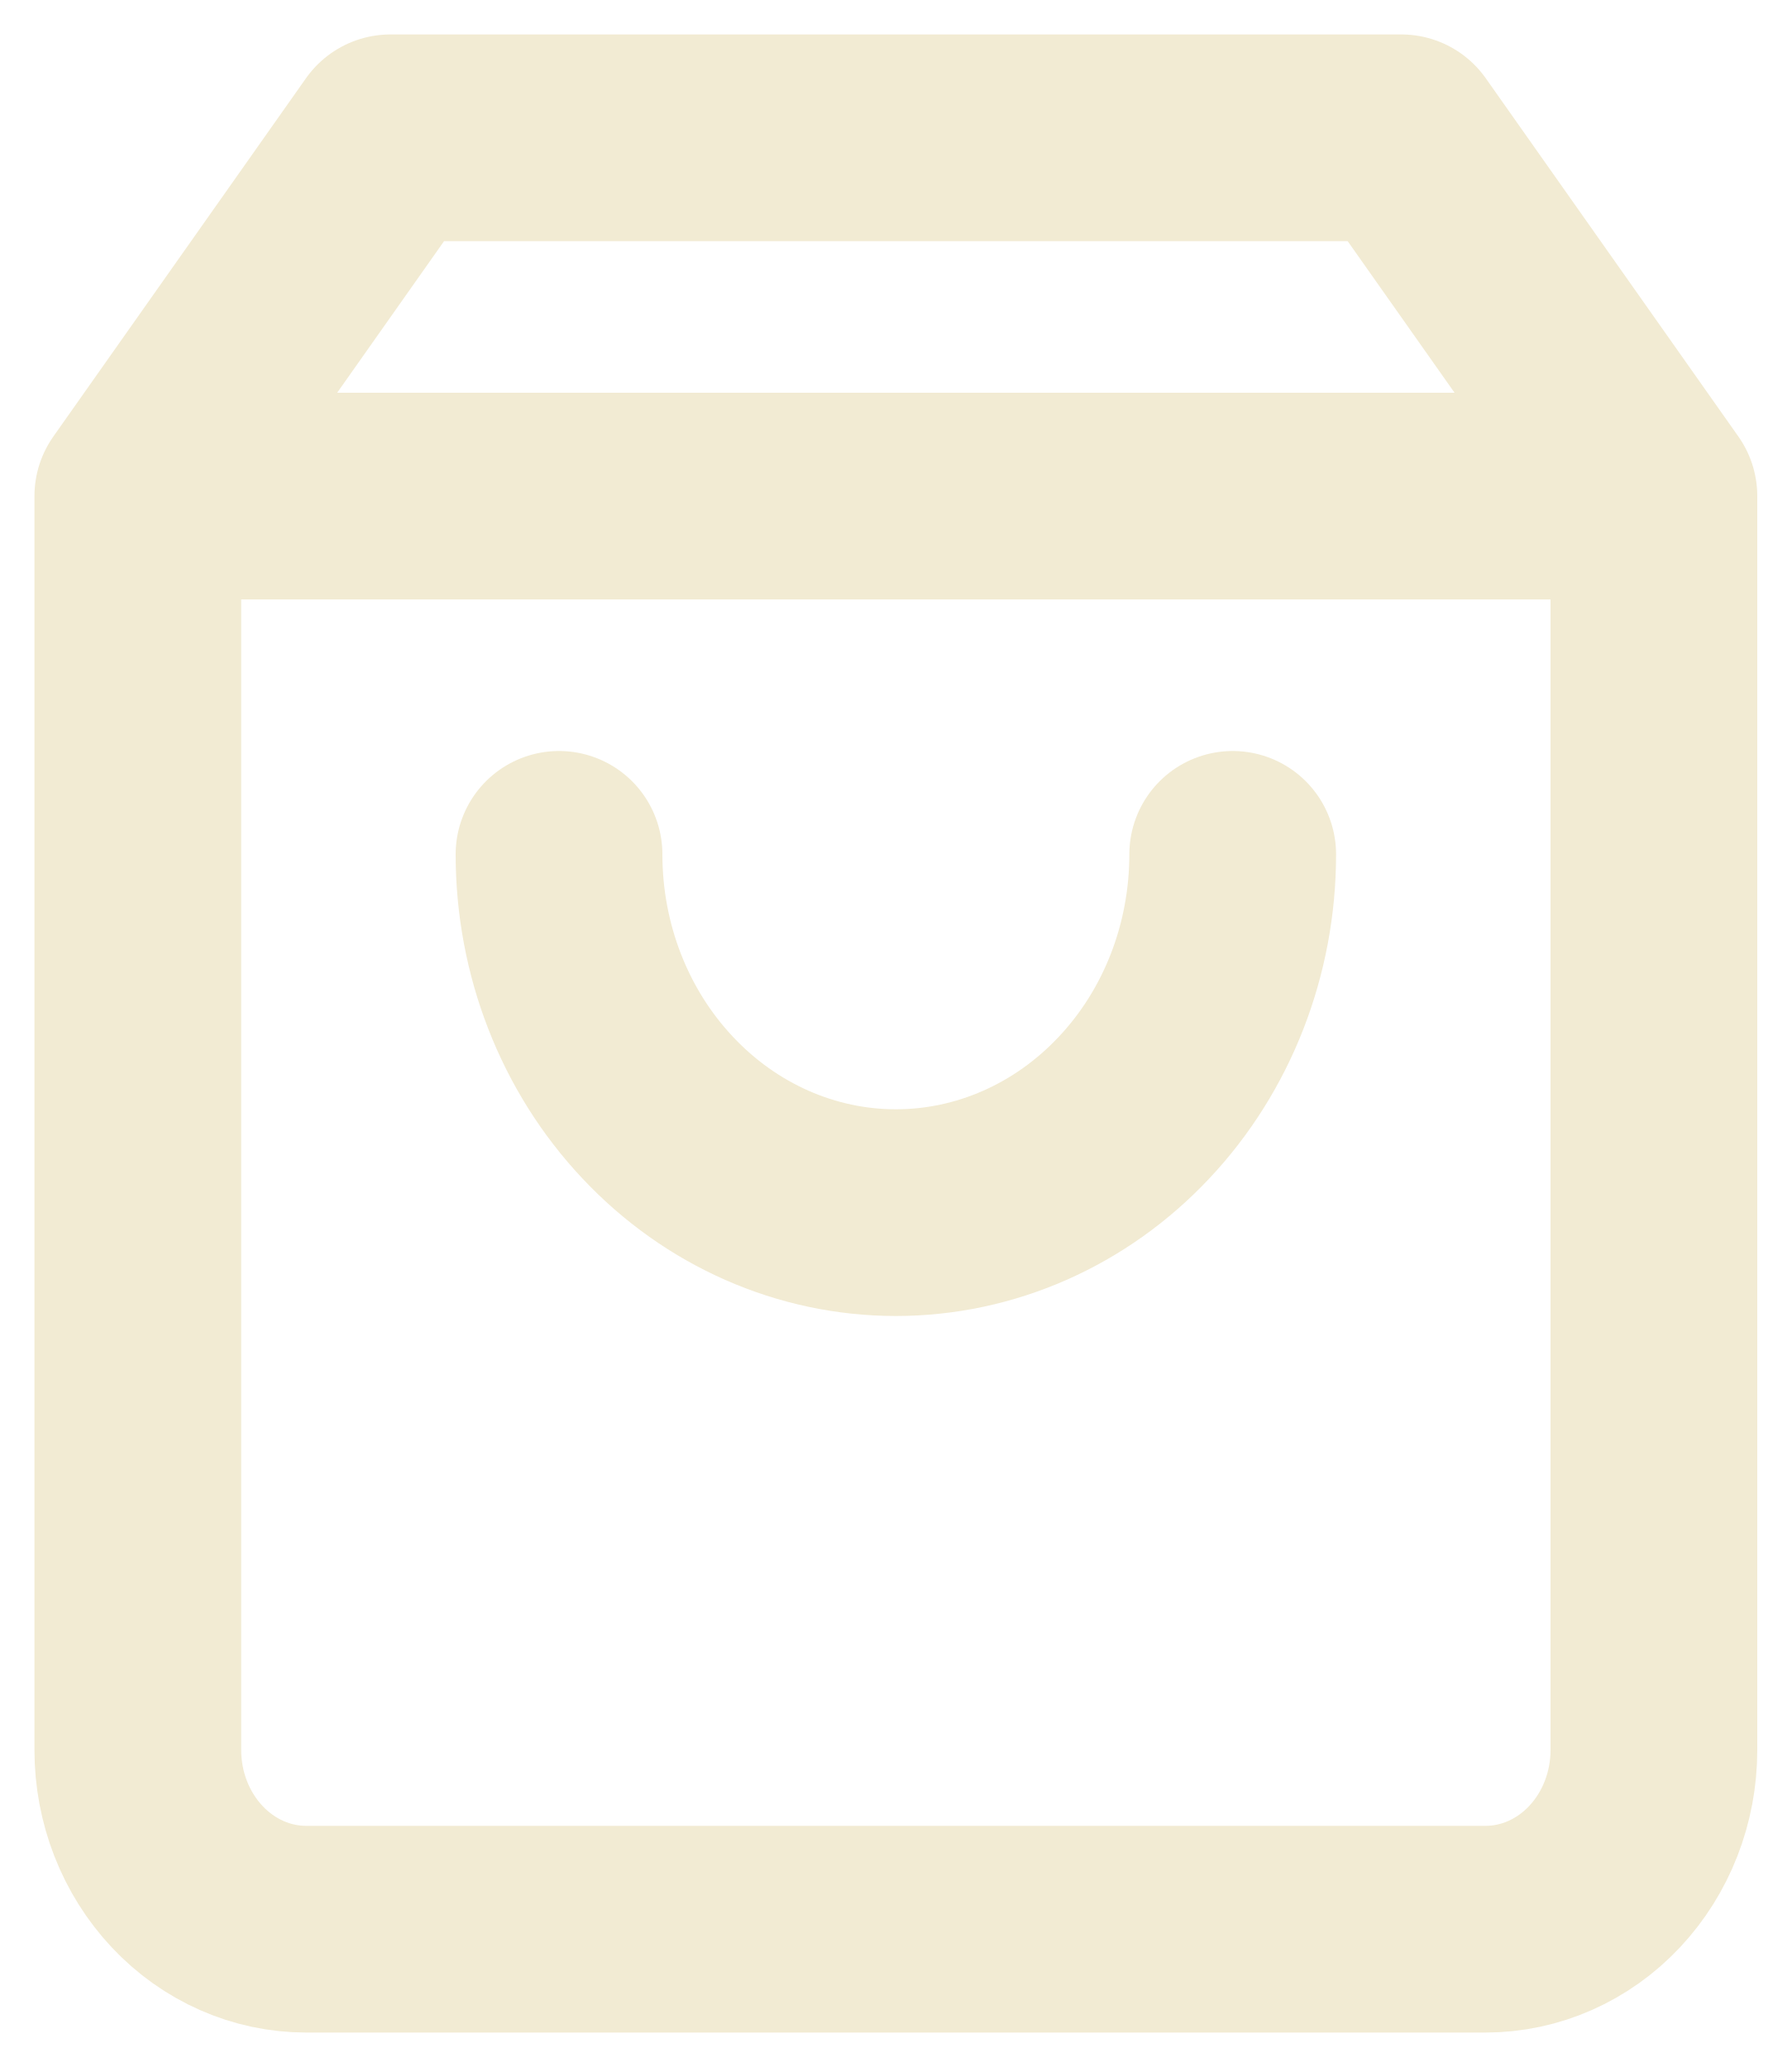
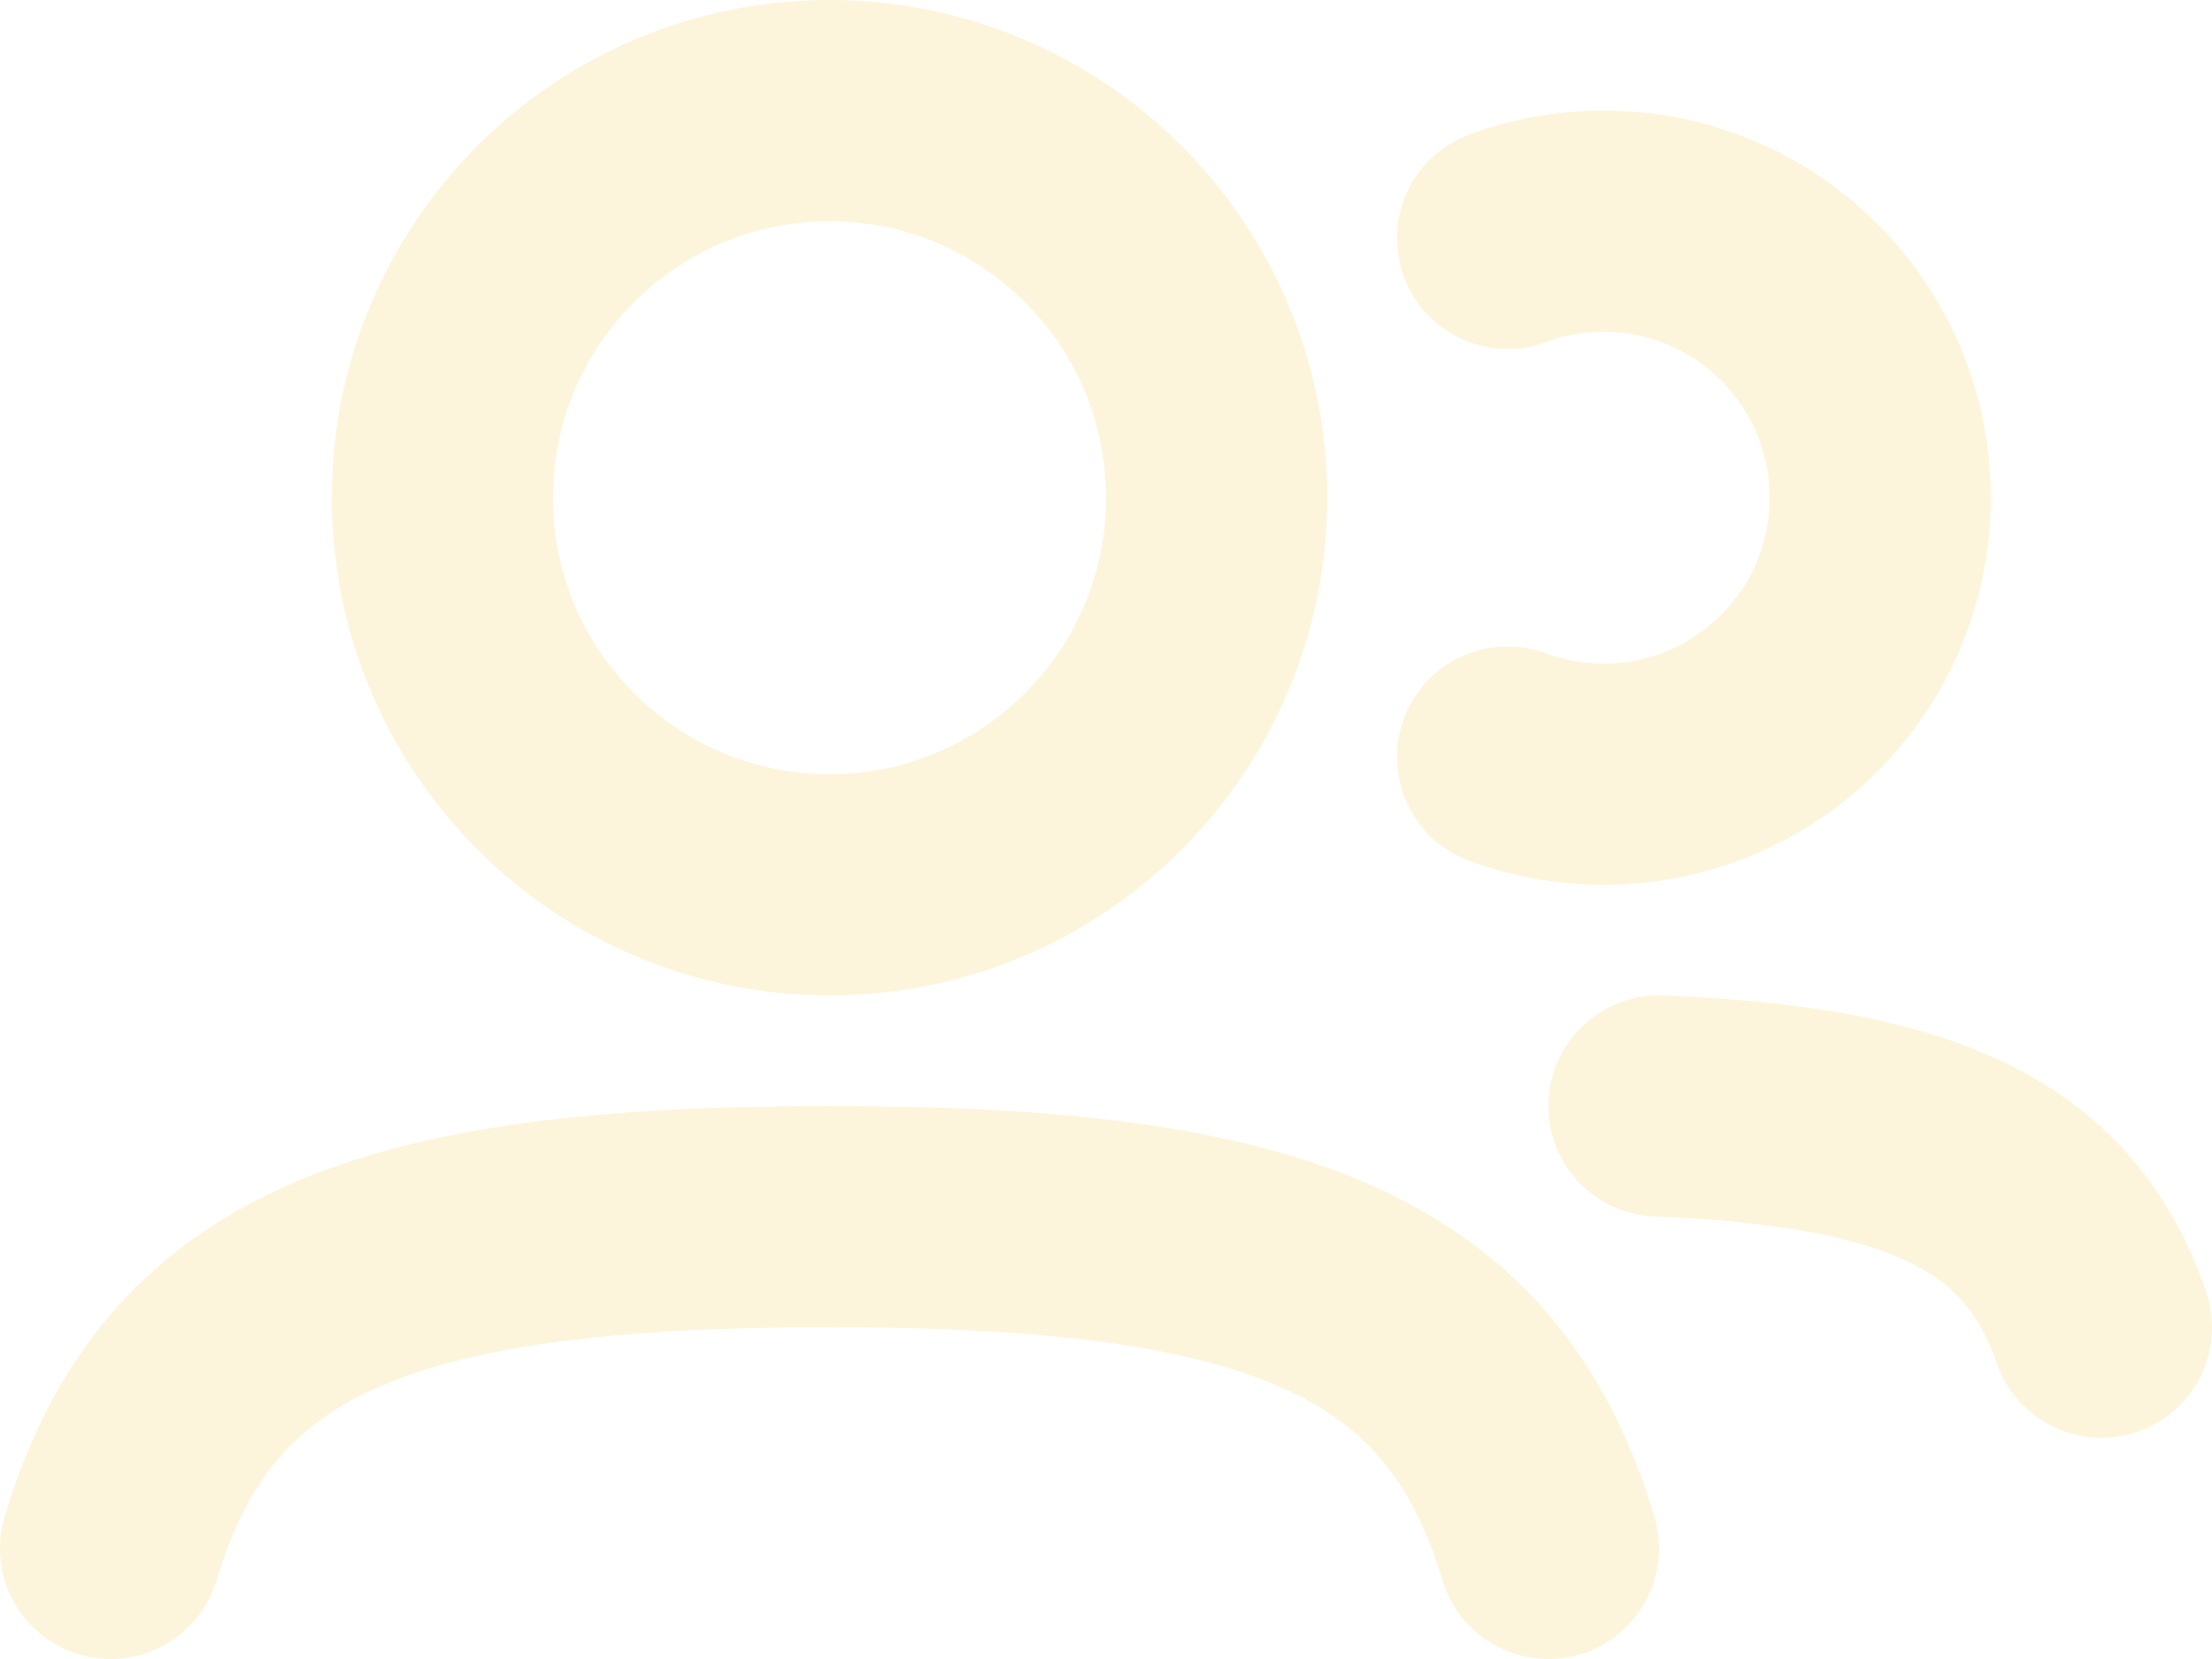
- <svg xmlns="http://www.w3.org/2000/svg" width="13" height="15" viewBox="0 0 13 15" fill="none">
-   <path d="M1 3.6L2.833 1H10.167L12 3.6M1 3.6V12.7C1 13.045 1.129 13.375 1.358 13.619C1.587 13.863 1.898 14 2.222 14H10.778C11.102 14 11.413 13.863 11.642 13.619C11.871 13.375 12 13.045 12 12.7V3.6M1 3.6H12M8.944 6.2C8.944 6.89 8.687 7.551 8.228 8.038C7.77 8.526 7.148 8.8 6.5 8.8C5.852 8.8 5.23 8.526 4.772 8.038C4.313 7.551 4.056 6.89 4.056 6.2" stroke="#F2EBD3" stroke-width="1.5" stroke-linecap="round" stroke-linejoin="round" />
+ <svg xmlns="http://www.w3.org/2000/svg" width="20" height="15" viewBox="0 0 20 15" fill="none">
+   <path d="M13.631 2.155C13.902 2.055 14.194 2 14.5 2C15.881 2 17 3.119 17 4.5C17 5.881 15.881 7 14.5 7C14.194 7 13.902 6.945 13.631 6.845" stroke="#FCF5DB" stroke-width="2" stroke-linecap="round" />
+   <path d="M1 14C1.691 11.693 3.47 11 7.5 11C11.53 11 13.309 11.693 14 14" stroke="#FCF5DB" stroke-width="2" stroke-linecap="round" />
+   <path d="M15 10C17.403 10.095 18.529 10.638 19 12" stroke="#FCF5DB" stroke-width="2" stroke-linecap="round" />
+   <path d="M11 4.5C11 6.433 9.433 8 7.5 8C5.567 8 4 6.433 4 4.5C4 2.567 5.567 1 7.5 1C9.433 1 11 2.567 11 4.5Z" stroke="#FCF5DB" stroke-width="2" />
</svg>
